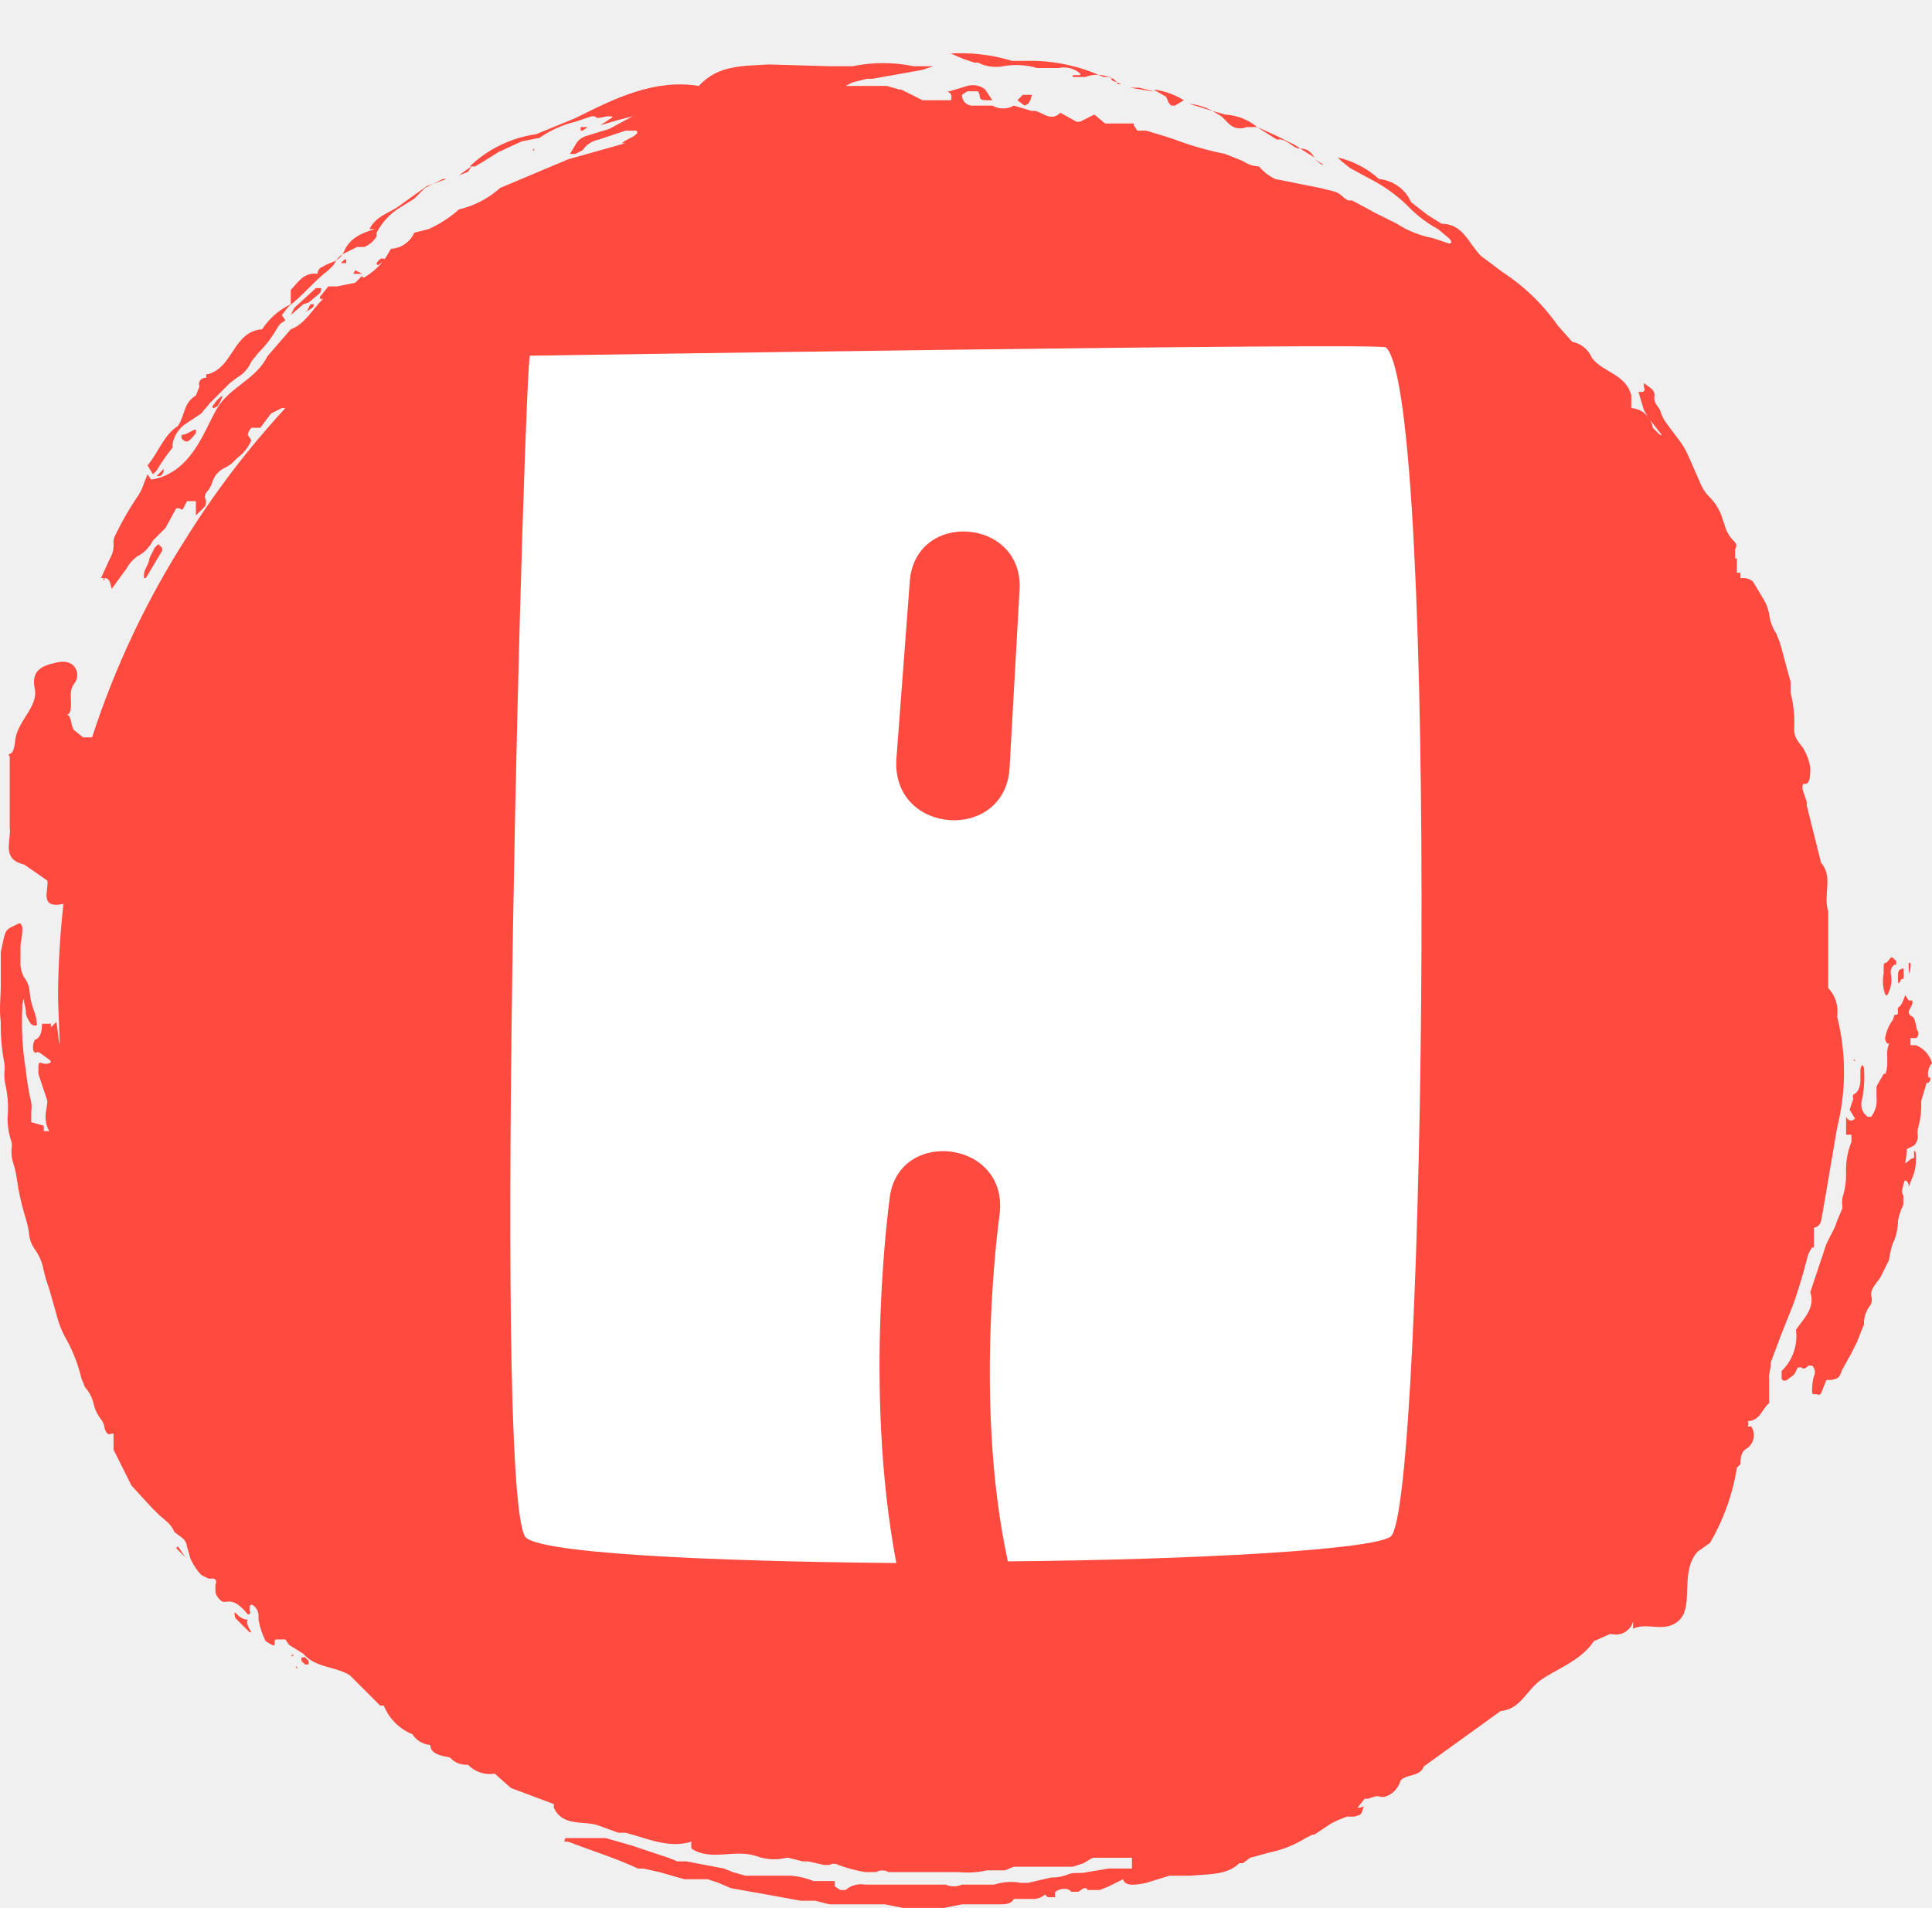
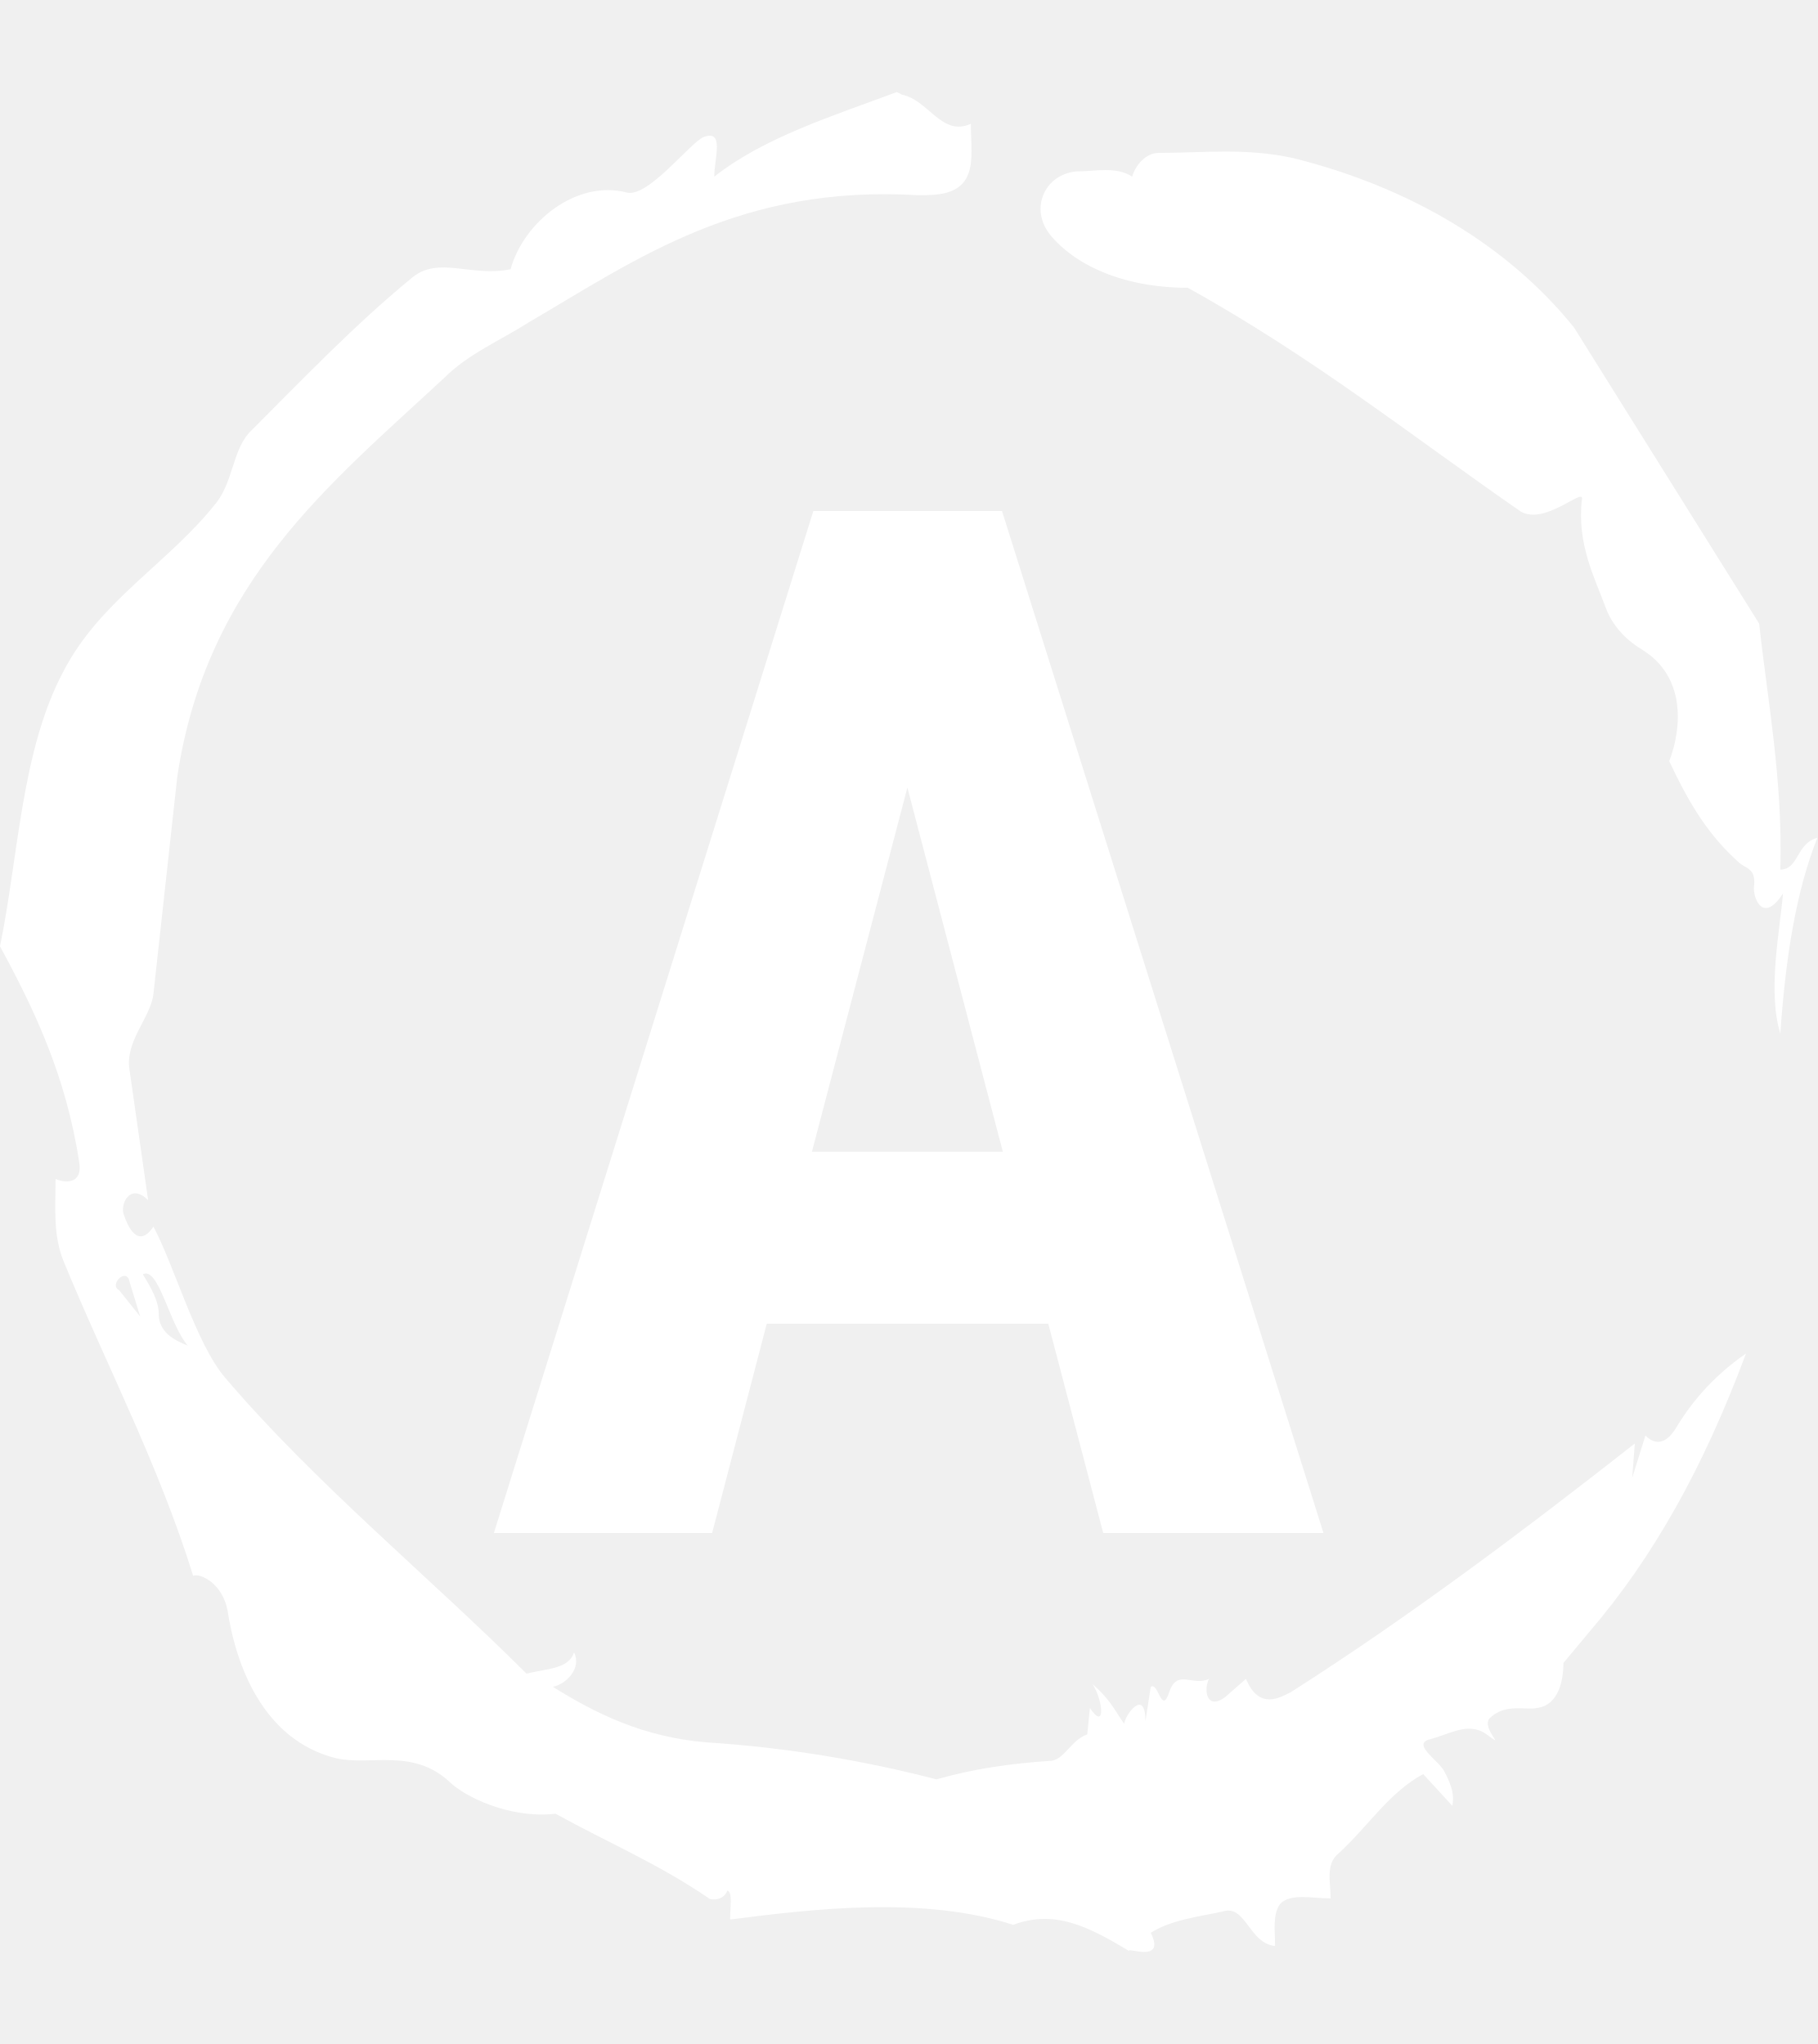
- <svg xmlns="http://www.w3.org/2000/svg" width="308.761" height="304.916" viewBox="0 0 106.008 104.687" class="css-1j8o68f" version="1.1" id="svg23">
-   <defs id="SvgjsDefs2684" />
-   <g id="SvgjsG2685" featurekey="rootContainer" transform="matrix(0.9820593,0,0,0.9820593,-0.05456052,0)" fill="#ff4a3f">
-     <g id="g17">
-       <path d="M19.8 15.3h.5l-.4-.2zm.5.1zm.8-.7c0 .1 0 .1.1.1l.4-.3c-.2-.1-.3-.1-.5.2zm.4-.2zm-4.1 2.3zm-.2.6l.3-.2c.1-.1.1-.2.1-.2h-.2l-.2.4c-.1-.1-.1 0 0 0zm2.2-2.9h-.1l-.2.2h.3zm-2.1 2.4l.6-.5c.1-.1.1-.2.1-.3h-.3l-1.2 1.1-.2.4.7-.6zm-1.1.8z" id="path3" />
-       <path d="M9.7 25v-.2a1.7 1.7 0 0 1 .7-1.1l.9-.6.5-.6.7-.7.4-.4.4-.3a1.9 1.9 0 0 0 .8-.9l.4-.5a5.9 5.9 0 0 0 1-1.3l.2-.3.3-.2-.2-.3.4-.5c.8-.6 1.4-1.4 2.2-2l.3-.3a1.4 1.4 0 0 1 .5-.6l.8-.4h.4a1.4 1.4 0 0 0 .7-.6V13a3.5 3.5 0 0 1 1.3-1.4l.8-.5.2-.2.4-.4 1-.5h.2l-1.1.4-1.4 1c-.6.5-1.4.6-1.8 1.4h.3c-.7.2-1.4.5-1.7 1.2s-.8.6-1.2.9a.4.4 0 0 0-.3.4c-.8-.1-1.1.5-1.5.9v.8a3.9 3.9 0 0 0-1.6 1.4c-1.6.1-1.6 2.1-3 2.5h-.1a.2.2 0 0 0 0 .2c-.3 0-.5.2-.4.5l-.2.5c-.7.4-.6 1.1-1 1.7-.8.5-1.1 1.5-1.7 2.2l.3.5.2-.2a11.6 11.6 0 0 1 .9-1.3zM53.9 3.3l.6.2h.2a2.2 2.2 0 0 0 1.4.2 4.1 4.1 0 0 1 1.9.1h1.2a1.4 1.4 0 0 1 1.2.3.1.1 0 0 1 0 .1H60a.1.1 0 0 0 0 .1h.7a1.8 1.8 0 0 1 1.3 0c.2 0 .1.1.2.2l.5.2h-.2c-.2-.4-.5-.4-.8-.4a9.7 9.7 0 0 0-4.3-.9h-.8A9.8 9.8 0 0 0 53 3h.2zm7.3 3.1zM50.3 4.7zm10.9 1.7h.2-.2zM19 14.7zm32.1-10zm17.6 2.2a.9.9 0 0 0 1 .2h.6a3.1 3.1 0 0 0-1.8-.7l-.7-.2.5.3zm-3.4-1.3c0 .1.1.2.2.3h.2l.5-.3a4.2 4.2 0 0 0-1.7-.6l.7.4zm7.4 2.7l.8.5c-.2-.3-.4-.5-.8-.5z" id="path5" />
-       <path d="M99 76.1l.6-1.6.6-1.5c.2-.5.6-1.8.8-2.6a1.7 1.7 0 0 1 .3-.7h.1v-1.1c.5-.1.4-.6.5-.9l.8-4.7a12.7 12.7 0 0 0 0-6.2 1.9 1.9 0 0 0-.5-1.6v-4.3c-.3-.9.3-1.9-.4-2.7L101 45a.4.4 0 0 0 0-.2l-.2-.6a.5.5 0 0 1 0-.4h.1c.3 0 .3-.5.3-.9a3 3 0 0 0-.4-1.1l-.3-.4a1.1 1.1 0 0 1-.2-.7 6.7 6.7 0 0 0-.2-2v-.6c-.2-.7-.4-1.5-.6-2.2l-.2-.5a2.5 2.5 0 0 1-.4-1.1 2.5 2.5 0 0 0-.3-.8l-.6-1a.8.8 0 0 0-.6-.2h-.1V32h-.2v-.8H97V31a.4.4 0 0 0 0-.1v-.2c.1-.2.1-.3-.1-.5a1.8 1.8 0 0 1-.4-.6l-.2-.6a2.9 2.9 0 0 0-.7-1.2 2.2 2.2 0 0 1-.5-.7l-.7-1.6a4.3 4.3 0 0 0-.6-1l-.6-.8a2.4 2.4 0 0 1-.4-.8l-.2-.3a.6.6 0 0 1-.1-.5.5.5 0 0 0-.2-.4l-.4-.3v.2c.1.2 0 .3-.1.3h-.2l.3 1 .3.5.7.9h-.1l-.2-.2-.2-.2a1.3 1.3 0 0 0-1.2-1.1v-.7c-.3-1.2-1.6-1.3-2.2-2.1a1.5 1.5 0 0 0-1.1-.9l-.8-.9a11.3 11.3 0 0 0-3.1-3l-.8-.6-.4-.3c-.7-.7-1-1.8-2.2-1.8l-.8-.5-.9-.7a2.2 2.2 0 0 0-1.8-1.3 5.1 5.1 0 0 0-2.3-1.2l.2.2.5.4 1.3.7a8.5 8.5 0 0 1 2.1 1.6 6.8 6.8 0 0 0 1.5 1.1l.6.5c.1.1.2.2.1.3H81l-.9-.3a5.6 5.6 0 0 1-2-.8l-1.2-.6-1.3-.7h-.2c-.3-.1-.4-.4-.8-.5l-.8-.2-2.5-.5a2.6 2.6 0 0 1-.9-.7 1.7 1.7 0 0 1-.9-.3l-1-.4a18.1 18.1 0 0 1-2.8-.8l-.6-.2-1-.3h-.5l-.2-.3v-.1h-1.6l-.6-.5-.4.2-.4.2h-.2l-.9-.5c-.6.6-1.1-.2-1.6-.1l-1-.3a1.2 1.2 0 0 1-1.2 0h-1.2a.6.6 0 0 1-.5-.6l.3-.2h.6a.7.7 0 0 1 .1.3c0 .2.2.2.5.2h.2l-.4-.6a1.1 1.1 0 0 0-1-.2l-1 .3H53c.3.2.2.3.2.5h-1.6l-.4-.2-.8-.4h-.1l-.7-.2h-2.3l.4-.2.8-.2h.3l1.7-.3 1.1-.2.6-.2h-1.1a8.4 8.4 0 0 0-3.4 0h-1.3L43 3.6c-1.4.1-2.8 0-3.9 1.2-2.5-.4-4.7.7-6.9 1.8l-2.2.9a6.7 6.7 0 0 0-3.7 1.8h.3l.5-.3.8-.5 1.3-.6 1-.2a6 6 0 0 1 2-.9l.9-.3h.2c.1.2.5 0 .7 0h.2c.1 0 .1.1 0 .1l-.6.4 1-.3.8-.2-1.3.7-1.3.4a1 1 0 0 0-.6.5l-.3.5h.3l.4-.2a1.4 1.4 0 0 1 .9-.6l1.5-.5h.5a.1.1 0 0 1 .1.2c-.2.2-.6.3-.8.5h.2l-3.2.9-3.8 1.6a5.2 5.2 0 0 1-2.3 1.2 6.6 6.6 0 0 1-1.7 1.1l-.8.2a1.5 1.5 0 0 1-1.3.9l-.3.5a3.7 3.7 0 0 1-1.2 1.1h-.1v-.1l-.2.2-.2.2-1 .2h-.5l-.4.5c-.1.1-.1.2 0 .2h.1c-.6.6-1 1.4-1.8 1.7L15 19.9c-.6 1.2-1.8 1.6-2.6 2.6s-1.4 3.9-3.9 4.3l-.2-.3-.2.5a2.7 2.7 0 0 1-.4.8 16.9 16.9 0 0 0-1.2 2.1.8.8 0 0 0-.1.5 1.4 1.4 0 0 1-.2.8l-.5 1.1h.2c.3 0 .3.3.4.6l.8-1.1a2.2 2.2 0 0 1 .6-.7 2 2 0 0 0 .9-.9l.3-.3.4-.4.6-1.1h.2c.1.1.1.1.2 0l.2-.4h.5v.8l.5-.5a.5.5 0 0 0 0-.5.4.4 0 0 1 .1-.3 1.5 1.5 0 0 0 .3-.5 1.3 1.3 0 0 1 .8-.9l.3-.2.3-.3a2.4 2.4 0 0 0 .8-1l-.2-.3c0-.1.1-.3.2-.4h.5l.6-.8.6-.3h.2a48.8 48.8 0 0 0-5.5 7.2h-.1.1a48.4 48.4 0 0 0-5.3 11.2h-.5l-.5-.4c-.2-.2-.1-.7-.4-.9h.1c.3-.5-.1-1.2.3-1.7s.1-1.4-.9-1.2-1.5.5-1.3 1.5-1 1.8-1.1 2.9-.5.5-.3.9v3.9c.1.8-.5 1.8.8 2.1l1.3.9c.1.5-.5 1.6.9 1.3a49.2 49.2 0 0 0-.3 5c0 1.1.1 2.2.1 3.3v-.4c-.1-.4-.1-.8-.2-1.3l-.3.3v-.2h-.5c0 .5-.1.8-.4.9a.9.9 0 0 0-.1.5c0 .1.1.3.2.2s.4.2.7.4-.2.3-.4.2-.2.1-.2.3v.3l.5 1.5c0 .3-.1.6-.1.9a1.7 1.7 0 0 0 .2.8h-.3v-.3l-.7-.2v-.6a1.5 1.5 0 0 0 0-.5 14.6 14.6 0 0 1-.3-1.8 16.6 16.6 0 0 1-.2-3.5.9.9 0 0 1 .1-.5v.2a2.9 2.9 0 0 1 .1.5.8.8 0 0 0 .1.4c.1.2.2.4.4.4s.1-.1.1-.2a2.1 2.1 0 0 0-.1-.5 4.2 4.2 0 0 1-.3-1.3 1.5 1.5 0 0 0-.3-.7 1.6 1.6 0 0 1-.2-.9v-.8c0-.3.1-.6.1-.9a.5.5 0 0 0-.1-.4h-.1c-.8.4-.7.2-1 1.6V55c0 .7-.1 1.4 0 2.1a10.8 10.8 0 0 0 .2 2.3 1.8 1.8 0 0 1 0 .5 3.1 3.1 0 0 0 .1.9 5.9 5.9 0 0 1 .1 1.3 3.9 3.9 0 0 0 .2 1.7 1.2 1.2 0 0 1 0 .4 2.1 2.1 0 0 0 .1.8 4.9 4.9 0 0 1 .2.9 14 14 0 0 0 .5 2.2 5 5 0 0 1 .2 1 1.7 1.7 0 0 0 .3.7 2.9 2.9 0 0 1 .5 1.2 8.5 8.5 0 0 0 .3 1l.4 1.4a5.4 5.4 0 0 0 .6 1.5 8.5 8.5 0 0 1 .8 2.1l.2.5a2.1 2.1 0 0 1 .5 1 2.1 2.1 0 0 0 .4.8 1 1 0 0 1 .2.5c.1.3.2.4.4.3h.1v.9l.5 1 .5 1 1.1 1.2.4.4c.3.3.7.5.9 1l.4.3a.7.7 0 0 1 .3.5l.2.7a3.3 3.3 0 0 0 .6.9l.4.2h.3a.2.2 0 0 1 .1.3 2.5 2.5 0 0 0 0 .5.9.9 0 0 0 .4.5h.2c.4-.1.8.2 1.2.7h.1c0-.1.1-.1 0-.2v-.2c0-.1.1-.2.2-.1a.7.7 0 0 1 .3.6v.2a4.3 4.3 0 0 0 .4 1.2c.5.3.5.3.5.1s0-.2.2-.2h.4l.2.3.8.5c.7.8 1.8.7 2.6 1.2l1.7 1.7h.2a2.9 2.9 0 0 0 1.6 1.6 1.3 1.3 0 0 0 1 .6c0 .5.6.6 1.1.7a1.2 1.2 0 0 0 .8.4h.2a1.7 1.7 0 0 0 1.5.5l.9.8 2.4.9v.2c.5 1.1 1.7.7 2.5 1l1.1.4h.4c1.2.3 2.4.9 3.7.5a.7.7 0 0 0 0 .4c1.1.7 2.4 0 3.6.4a2.9 2.9 0 0 0 1.7.1h.1l.8.2h.3l.9.2h.3a.5.5 0 0 1 .5 0 7.9 7.9 0 0 0 1.5.4h.6a.7.7 0 0 1 .7 0h3.9a5 5 0 0 0 1.6-.1h1l.5-.2H60l.6-.2.5-.3h2.2v.6H62l-1.2.2c-.4.1-.7 0-1 .1a2.4 2.4 0 0 1-1 .2l-1.3.3h-.4a3.1 3.1 0 0 0-1.5.1h-1.8a1.1 1.1 0 0 1-.9 0h-4.5a1.3 1.3 0 0 0-1.1.3H47l-.3-.2v-.3h-1.2a4.1 4.1 0 0 0-1.3-.3h-2.5l-.7-.2-.5-.2-2.1-.4h-.5l-.5-.2-2.1-.7-1.4-.4h-2.2c-.1 0-.1.1-.1.2h.2c1.3.5 2.6.9 3.9 1.5h.3l.9.2 1.4.4h1.3l.6.2.7.3 1.7.3 1.1.2 1.1.2h.8l.8.2h3.1l1 .2h2.3l1-.2H56c.4 0 .6-.1.7-.3h1a1 1 0 0 0 .8-.3c-.1.1 0 .1.1.2h.4v-.2c0-.1 0-.1.2-.2s.6-.1.7.1h.4l.3-.2c.2 0 .2 0 .2.1h.7l.5-.2.8-.4c.1.3.4.4 1.3.2l1.3-.4h1.2c.9-.1 2 0 2.7-.7h.2l.4-.3 1.1-.3a6.1 6.1 0 0 0 2-.8l.4-.2h.1l.9-.6.4-.2.5-.2h.4c.4-.1.4-.1.5-.4s0-.1-.2-.1h-.1l.4-.5h.2c.3-.1.5-.2.7-.1h.2a1.3 1.3 0 0 0 .9-.9c.3-.4 1.1-.2 1.3-.8l4.3-3.1c1.1-.1 1.4-1.1 2.2-1.7s2.3-1.1 3-2.2l.9-.4h.1a1 1 0 0 0 1.2-.7v.4c.8-.4 1.8.3 2.6-.5s0-2.7 1-3.8l.7-.5a12.1 12.1 0 0 0 1.5-4.2l.2-.2c0-.3 0-.7.4-.9a.9.9 0 0 0 .2-1.2h-.2a.3.3 0 0 0 0-.3c.7 0 .8-.7 1.2-1V77a.5.5 0 0 1 0-.2 3.8 3.8 0 0 0 .1-.7zM5.9 32.2z" id="path7" />
-       <path d="M26.4 9.3l-.3.2-.4.3.5-.2zm6.1-2h.1l.3-.2h-.4zm-2.6 1l-.1.1h.1v-.1zm-1.5 1.4zm1.3-.2zm-6.3 3.1zM9.2 26.2l-.4.4H9a.4.4 0 0 0 .2-.4zm3-3.5a2.1 2.1 0 0 0 .3-.6 1.5 1.5 0 0 0-.5.5c-.1.1-.1.2 0 .2zM11 24.2V24c-.2 0-.5.3-.8.3v.2c.3.3.4.2.8-.3zm3 66.2zM73.9 9.2h.1l-.5-.3zm-2.5-1.4c.5-.1.8.4 1.2.5h.1l-.3-.2-1-.5-1.1-.5.3.2zM52.8 3.1zm11.7 2h-.1l-1.2-.2h.5zm2 .7l1.3.4a3.3 3.3 0 0 0-1.3-.4zm-9 0a1 1 0 0 0 .2-.5h-.5l-.3.3.4.3zm9 1.6zM49.9 4.2zm2.9.7zM48.5 4zm13.8 2.1a.5.5 0 0 0 0 .1zm44.8 52.3h-.3V58h.3c.1 0 .2-.3.1-.4s-.1-.7-.3-.8a.3.3 0 0 1-.2-.3l.2-.4a.4.4 0 0 0 0-.2h-.2l-.2-.3c-.1.3-.2.6-.4.7a.5.5 0 0 0 0 .2c0 .1 0 .2-.1.2h-.1a1.1 1.1 0 0 1-.1.3 2.3 2.3 0 0 0-.4.9.4.4 0 0 0 .1.4h.1a1.7 1.7 0 0 0-.1.8v.4a1.8 1.8 0 0 1-.1.5h-.1l-.4.7v.6a1.5 1.5 0 0 1-.3 1.1h-.2l-.2-.2a.9.9 0 0 1-.1-.8 6.5 6.5 0 0 0 .1-1.7c0-.1-.1-.2-.1-.2a.5.5 0 0 0-.1.3v.6c0 .2-.1.6-.3.7s-.1.2-.1.3l-.2.6.3.5c-.2.2-.4.1-.5-.1v1h.3v.4a4.2 4.2 0 0 0-.3 1.4 3.3 3.3 0 0 0 0 .4 4 4 0 0 1-.2 1.3 2 2 0 0 0 0 .6l-.3.7a3.2 3.2 0 0 1-.3.7l-.3.6-.9 2.7c.3.9-.4 1.5-.8 2.1a2.7 2.7 0 0 1-.8 2.3v.4c0 .1.1.2.3.1l.4-.3.2-.4h.2c.1.1.2.1.4-.1h.2a.5.5 0 0 1 .1.6 2.9 2.9 0 0 0-.1.8c0 .1 0 .2.1.2h.2c.1.1.2 0 .3-.3l.2-.5h.3c.4-.1.4-.1.6-.6l.5-.9.3-.6.4-1a1.6 1.6 0 0 1 .3-1 .6.6 0 0 0 .1-.6c0-.2 0-.3.2-.6l.3-.4.5-1a4.7 4.7 0 0 1 .2-.9 3 3 0 0 0 .3-1.3 3.8 3.8 0 0 1 .3-.9v-.5c-.1-.2-.1-.2 0-.6s.1-.2.2-.2a.4.4 0 0 1 .1.3l.2-.5a2.3 2.3 0 0 0 .2-.9v-.3c0-.1 0-.3-.1-.3v.4c-.2 0-.3.2-.5.3a6.4 6.4 0 0 0 .1-.8l.4-.2a.7.7 0 0 0 .2-.6 1.4 1.4 0 0 1 0-.3 4.8 4.8 0 0 0 .2-1.4v-.2l.3-1h.1a.3.3 0 0 0 .1-.3h-.1a.9.9 0 0 1 .2-.8 1.5 1.5 0 0 0-.9-1zm-1.2 7.8zm-.2-9.9zm0 0zM9.1 30.8a.3.3 0 0 0 0-.2l-.2-.2-.2.2-.3.6c0 .3-.3.6-.3.9v.2h.1zm96.3 24.8h.1a1.7 1.7 0 0 0 .2-1.2.5.5 0 0 1 .2-.5h.1v-.2l-.2-.2h-.1c-.1.1-.2.3-.3.3s-.1.1-.1.3v.3a2.2 2.2 0 0 0 .1 1.2zM13.2 90.1c-.1 0 0 .2 0 .3l.8.8h.1c-.2-.3-.3-.6-.2-.7a.9.9 0 0 1-.5-.2zm.8.3zm92.3-35.7h.1a2 2 0 0 0 0-.6c-.3.1-.3.1-.3.6s.1.1.2 0z" id="path9" />
-       <path d="M106.7 62a.6.6 0 0 0 .1-.5c0-.1-.1-.2-.1-.1h-.2v.2c0 .4.1.5.2.4zm.1-8.2h-.1v.6a1 1 0 0 0 .1-.6zM17.1 92.6h-.2v.2l.2.2h.2v-.2zm86.6-33.3c0-.1 0-.1-.1-.1zM9.9 86.5l.5.5-.4-.6z" id="path11" />
-       <circle cx="10.5" cy="87.1" transform="rotate(-24.8 10.4 87.159)" id="circle13" />
-       <path d="M9.7 30.1h-.1v.2-.2h.1zm83.2-6.6l-.2-.3h-.1zm-14.7 77.1zM5.9 32.2zm-.1.2a.3.3 0 0 0 .1-.2v.2zm1.9-4.9zM61.5 2.4zm42.8 58.2v.1-.1zM16.4 92.5h-.1c.1.1.2 0 .1-.1zm.2.7h.1l-.1-.1v.1zm73.9-71.3zm15.2 34.4zM14.6 91.7zm92.1-37zm-.8 11.4zM34.6 0z" id="path15" />
-     </g>
-   </g>
-   <g id="SvgjsG2686" featurekey="nameFeature-0" transform="matrix(2.284354,0,0,2.284354,27.98006,-5.60952)" fill="#ffffff">
-     <path d="M9.6 16.48 l-0.32 4.24 c-0.08 1.8 2.6 1.96 2.72 0.2 l0.24 -4.28 c0.12 -1.76 -2.56 -1.96 -2.64 -0.16 z M0.48 11 l0 0 c0.04 0 20.48 -0.32 20.56 -0.2 c1.28 1.12 0.96 27.8 0.12 28.56 c-0.4 0.32 -4.64 0.56 -9.2 0.6 c-0.84 -3.84 -0.2 -8.32 -0.2 -8.32 c0.24 -1.8 -2.44 -2.12 -2.64 -0.4 c0 0.04 -0.64 4.52 0.16 8.76 c-4.56 -0.04 -8.68 -0.24 -8.92 -0.64 c-0.8 -1.44 0 -28.28 0.12 -28.36 z" id="path20" />
+ <svg xmlns="http://www.w3.org/2000/svg" version="1.1" width="200" height="225" viewBox="0 0 2000 2250">
+   <g transform="matrix(1, 0, 0, 1, 3.410605131648481e-13, 0)">
+     <svg viewBox="0 0 320 360" data-background-color="#444444" preserveAspectRatio="xMidYMid meet" height="2250" width="2000">
+       <g id="tight-bounds" transform="matrix(1,0,0,1,0,0)">
+         <svg viewBox="0 0 320 360" height="360" width="320">
+           <g>
+             <svg />
+           </g>
+           <g>
+             <svg viewBox="0 0 320 360" height="360" width="320">
+               <g>
+                 <path d="M20.961 227.22l3.726 4.658-1.863-6.056c-0.466-2.795-3.726 0.466-1.863 1.398M25.153 224.425c1.397 2.329 2.795 4.658 2.795 6.987 0 3.261 2.795 4.658 5.123 5.589-3.261-3.726-5.124-13.974-7.918-12.576M204.017 26.929c7.918 0 15.371-0.932 23.756 0.931 20.495 5.124 37.729 15.371 49.374 29.811l32.606 52.169c1.397 13.042 4.192 27.482 3.726 43.319 3.261 0 2.795-4.658 6.521-5.59-3.726 9.316-5.59 20.961-6.521 34.469-2.329-7.453 0-18.632 0.466-24.687-3.261 5.124-5.124 1.397-5.124-0.932 0.466-3.726-1.397-3.261-2.795-4.658-5.124-4.658-8.384-9.782-12.11-17.7 2.329-6.055 2.795-14.905-4.658-19.563-2.329-1.397-5.124-3.726-6.521-7.453-1.863-5.124-5.124-11.179-4.193-19.097 0.466-2.329-6.987 5.124-11.179 1.863-18.166-12.576-36.332-27.016-58.224-39.127-11.645 0-20.029-4.192-24.221-9.316-3.726-4.658-0.932-10.713 4.658-11.179 3.261 0 6.987-0.932 9.782 0.932 0.466-1.863 2.329-4.192 4.657-4.192M157.904 16.215l0.932 0.466c4.658 0.932 6.987 7.453 12.11 5.124 0 3.261 0.466 6.521-0.466 8.85-1.397 3.726-5.59 3.726-8.85 3.726-31.208-1.863-49.374 11.179-68.471 22.358-5.124 3.261-10.713 5.59-14.906 9.782-20.029 18.632-41.921 35.866-47.045 70.335l-4.192 38.195c-0.466 4.192-5.124 8.384-4.192 13.508l3.26 22.824c-3.261-3.261-5.124 0.932-4.192 2.795 0.466 1.397 2.329 6.055 5.124 1.863 3.726 6.987 7.453 20.495 12.576 26.55 15.837 18.632 36.332 35.4 53.101 52.169 4.192-0.932 7.453-0.932 8.384-3.727 1.397 2.795-1.397 5.59-3.726 6.056 7.453 4.658 15.837 8.85 27.016 9.781 14.44 0.932 27.948 3.261 40.524 6.522 6.521-1.863 13.042-2.795 20.029-3.261 2.329 0 3.726-3.726 6.521-4.658l0.466-4.658c2.795 4.192 2.329-1.397 0.466-4.192 3.261 2.795 4.192 5.124 5.589 6.987 0-1.397 3.726-6.521 3.727-0.466l0.931-6.055c1.397-0.932 1.863 5.124 3.261 0.931 1.397-4.192 4.192-0.932 6.987-2.329-0.932 1.863-0.466 5.59 2.794 3.261l3.727-3.261c2.329 5.59 6.055 3.261 7.918 2.329 20.495-13.042 40.99-28.413 60.553-43.784l-0.466 6.055 2.329-7.453c2.329 2.329 4.192 0.466 5.124-0.931 2.795-4.658 6.521-9.316 12.577-13.508-7.453 20.029-16.303 35.866-27.482 48.908l-4.658 5.59c0 3.261-0.932 7.453-4.658 7.918-1.863 0.466-5.59-0.932-8.384 1.863-1.397 1.863 3.261 5.59-0.466 2.795-3.261-2.329-6.521 0-10.248 0.932-2.795 0.932 1.863 3.726 2.795 5.589 0.932 1.863 1.863 3.726 1.398 6.056l-5.124-5.59c-6.055 3.261-9.782 9.316-14.906 13.974-2.329 1.863-1.397 5.124-1.397 7.918-3.261 0-6.987-0.932-8.85 0.932-1.397 1.863-0.932 4.658-0.932 7.453-4.658-0.466-5.124-7.453-9.315-6.056-4.192 0.932-8.85 1.397-12.577 3.727 2.795 5.59-4.658 2.329-3.726 3.26-6.987-4.192-13.042-7.453-20.495-4.658-15.837-5.124-35.4-2.795-49.84-0.931 0-2.329 0.466-4.658-0.466-5.124-0.932 2.329-3.726 1.397-3.26 1.397-8.85-6.055-17.7-9.782-27.016-14.905-8.384 0.932-16.303-3.261-18.632-5.59-6.521-6.055-13.974-2.795-20.029-4.192-13.042-3.261-17.7-16.769-19.098-26.084-0.932-4.658-4.658-6.521-6.055-6.056-6.055-19.563-15.371-37.263-22.824-55.429-1.863-4.658-1.397-9.316-1.397-14.44 2.329 0.932 4.658 0.466 4.192-2.794-2.329-15.371-7.918-27.016-13.974-38.195 3.261-15.837 3.726-34.469 11.179-48.443 6.521-12.576 18.632-19.098 27.016-29.811 2.795-3.726 2.795-8.85 5.59-12.11 9.316-9.316 18.632-19.098 28.879-27.482 4.658-3.726 10.247 0 17.234-1.397 2.329-8.384 11.645-15.837 20.495-13.508 3.726 0.932 11.179-8.85 13.508-9.782 3.726-1.397 1.863 3.726 1.863 6.987 8.85-6.987 20.961-10.713 32.14-14.906" fill="#ffffff" fill-rule="nonzero" stroke="none" stroke-width="1" stroke-linecap="butt" stroke-linejoin="miter" stroke-miterlimit="10" stroke-dasharray="" stroke-dashoffset="0" font-family="none" font-weight="none" font-size="none" text-anchor="none" style="mix-blend-mode: normal" data-fill-palette-color="tertiary" />
+               </g>
+               <g transform="matrix(1,0,0,1,86.93681,90)">
+                 <svg viewBox="0 0 146.126 180" height="180" width="146.126">
+                   <g>
+                     <svg viewBox="0 0 146.126 180" height="180" width="146.126">
+                       <g>
+                         <svg viewBox="0 0 146.126 180" height="180" width="146.126">
+                           <g>
+                             <svg viewBox="0 0 146.126 180" height="180" width="146.126">
+                               <g id="textblocktransform">
+                                 <svg viewBox="0 0 146.126 180" height="180" width="146.126" id="textblock">
+                                   <g>
+                                     <svg viewBox="0 0 146.126 180" height="180" width="146.126">
+                                       <g transform="matrix(1,0,0,1,0,0)">
+                                         <svg width="146.126" viewBox="0.54 -35.55 28.85 35.55" height="180" data-palette-color="#ffffff">
+                                           <path d="M21.73 0L19.82-7.28 10.03-7.28 8.13 0 0.54 0 11.65-35.55 18.21-35.55 29.39 0 21.73 0ZM14.92-25.93L11.6-13.26 18.24-13.26 14.92-25.93Z" opacity="1" transform="matrix(1,0,0,1,0,0)" fill="#ffffff" class="undefined-text-0" data-fill-palette-color="primary" id="text-0" />
+                                         </svg>
+                                       </g>
+                                     </svg>
+                                   </g>
+                                 </svg>
+                               </g>
+                             </svg>
+                           </g>
+                           <g />
+                         </svg>
+                       </g>
+                     </svg>
+                   </g>
+                 </svg>
+               </g>
+             </svg>
+           </g>
+           <defs />
+         </svg>
+         <rect width="320" height="360" fill="none" stroke="none" visibility="hidden" />
+       </g>
+     </svg>
  </g>
</svg>
